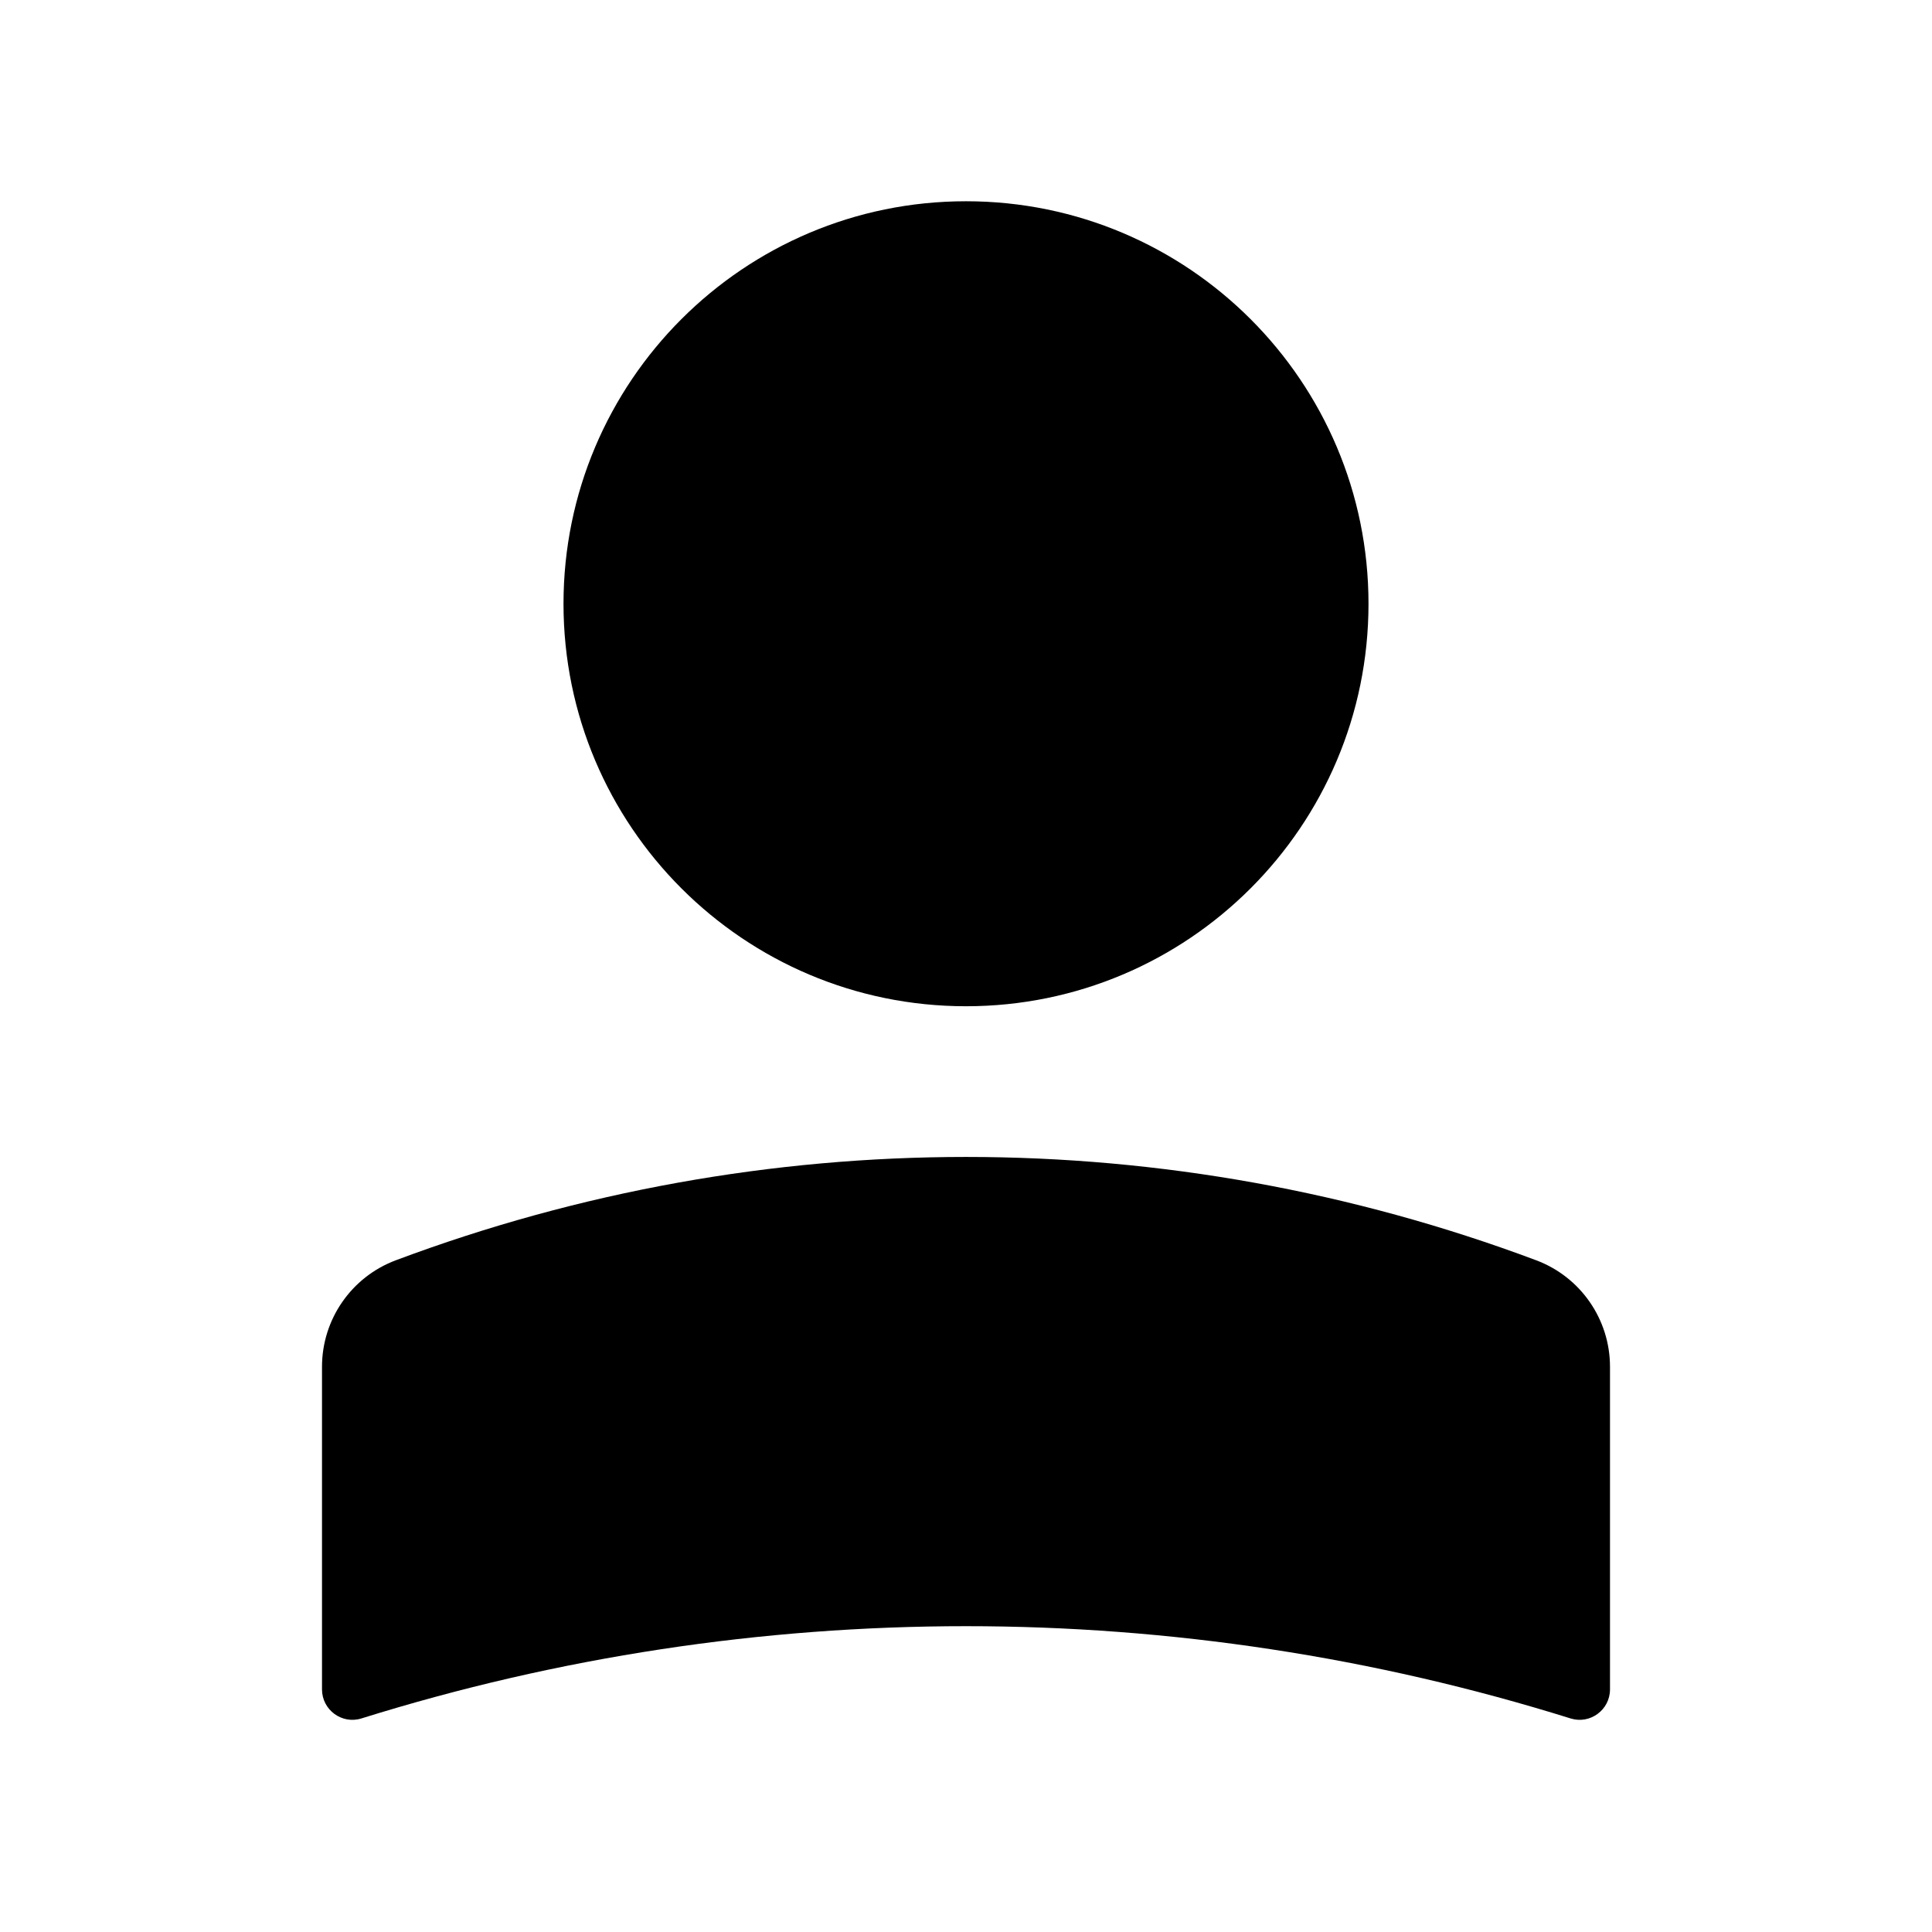
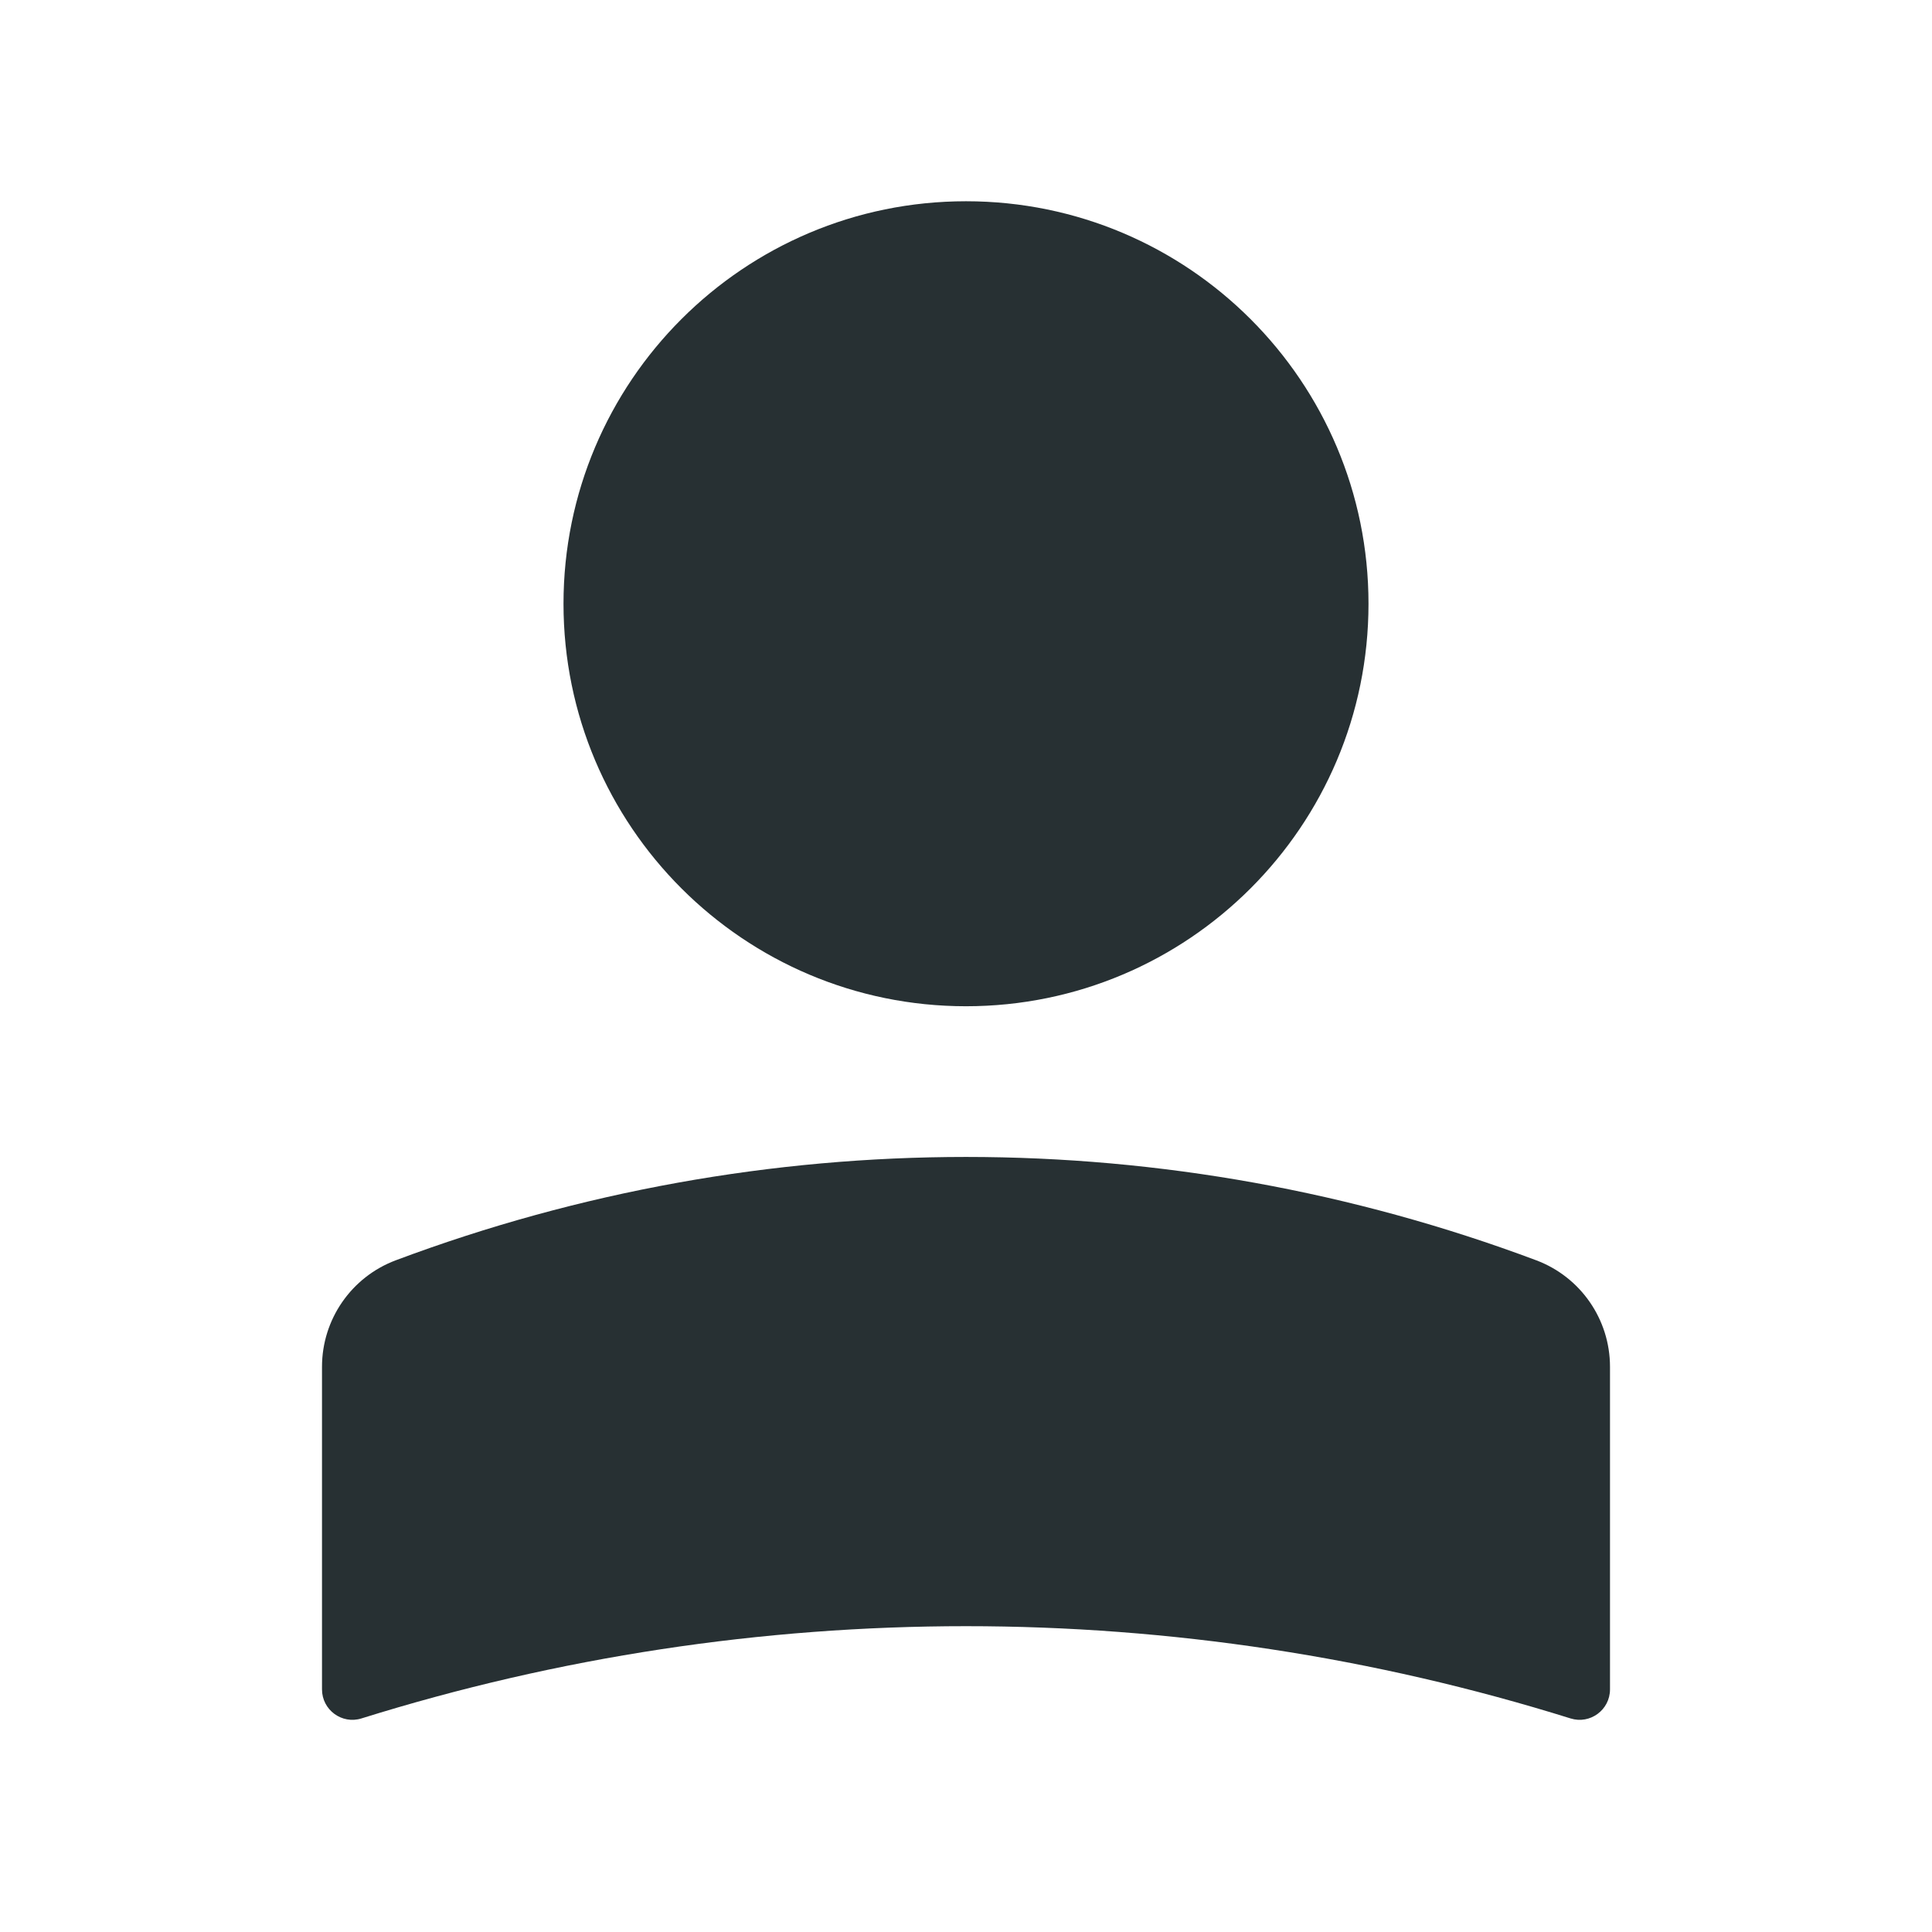
<svg xmlns="http://www.w3.org/2000/svg" width="24" height="24" viewBox="0 0 24 24" fill="none">
-   <path d="M4.916 15.656C9.483 13.944 14.517 13.944 19.084 15.656C19.635 15.863 20 16.39 20 16.979V20.986C20 21.241 19.753 21.423 19.51 21.347C14.62 19.819 9.38 19.819 4.49 21.347C4.247 21.423 4 21.241 4 20.986V16.979C4 16.39 4.365 15.863 4.916 15.656ZM12 2.5C14.761 2.5 17 4.739 17 7.5C17 10.261 14.761 12.5 12 12.5C9.239 12.5 7 10.261 7 7.5C7 4.739 9.239 2.5 12 2.5Z" fill="currentColor" />
+   <path d="M4.916 15.656C9.483 13.944 14.517 13.944 19.084 15.656C19.635 15.863 20 16.39 20 16.979V20.986C20 21.241 19.753 21.423 19.51 21.347C14.62 19.819 9.38 19.819 4.49 21.347C4.247 21.423 4 21.241 4 20.986V16.979C4 16.39 4.365 15.863 4.916 15.656ZM12 2.5C14.761 2.5 17 4.739 17 7.5C17 10.261 14.761 12.5 12 12.5C9.239 12.5 7 10.261 7 7.5C7 4.739 9.239 2.5 12 2.5Z" fill="#273033" />
</svg>
